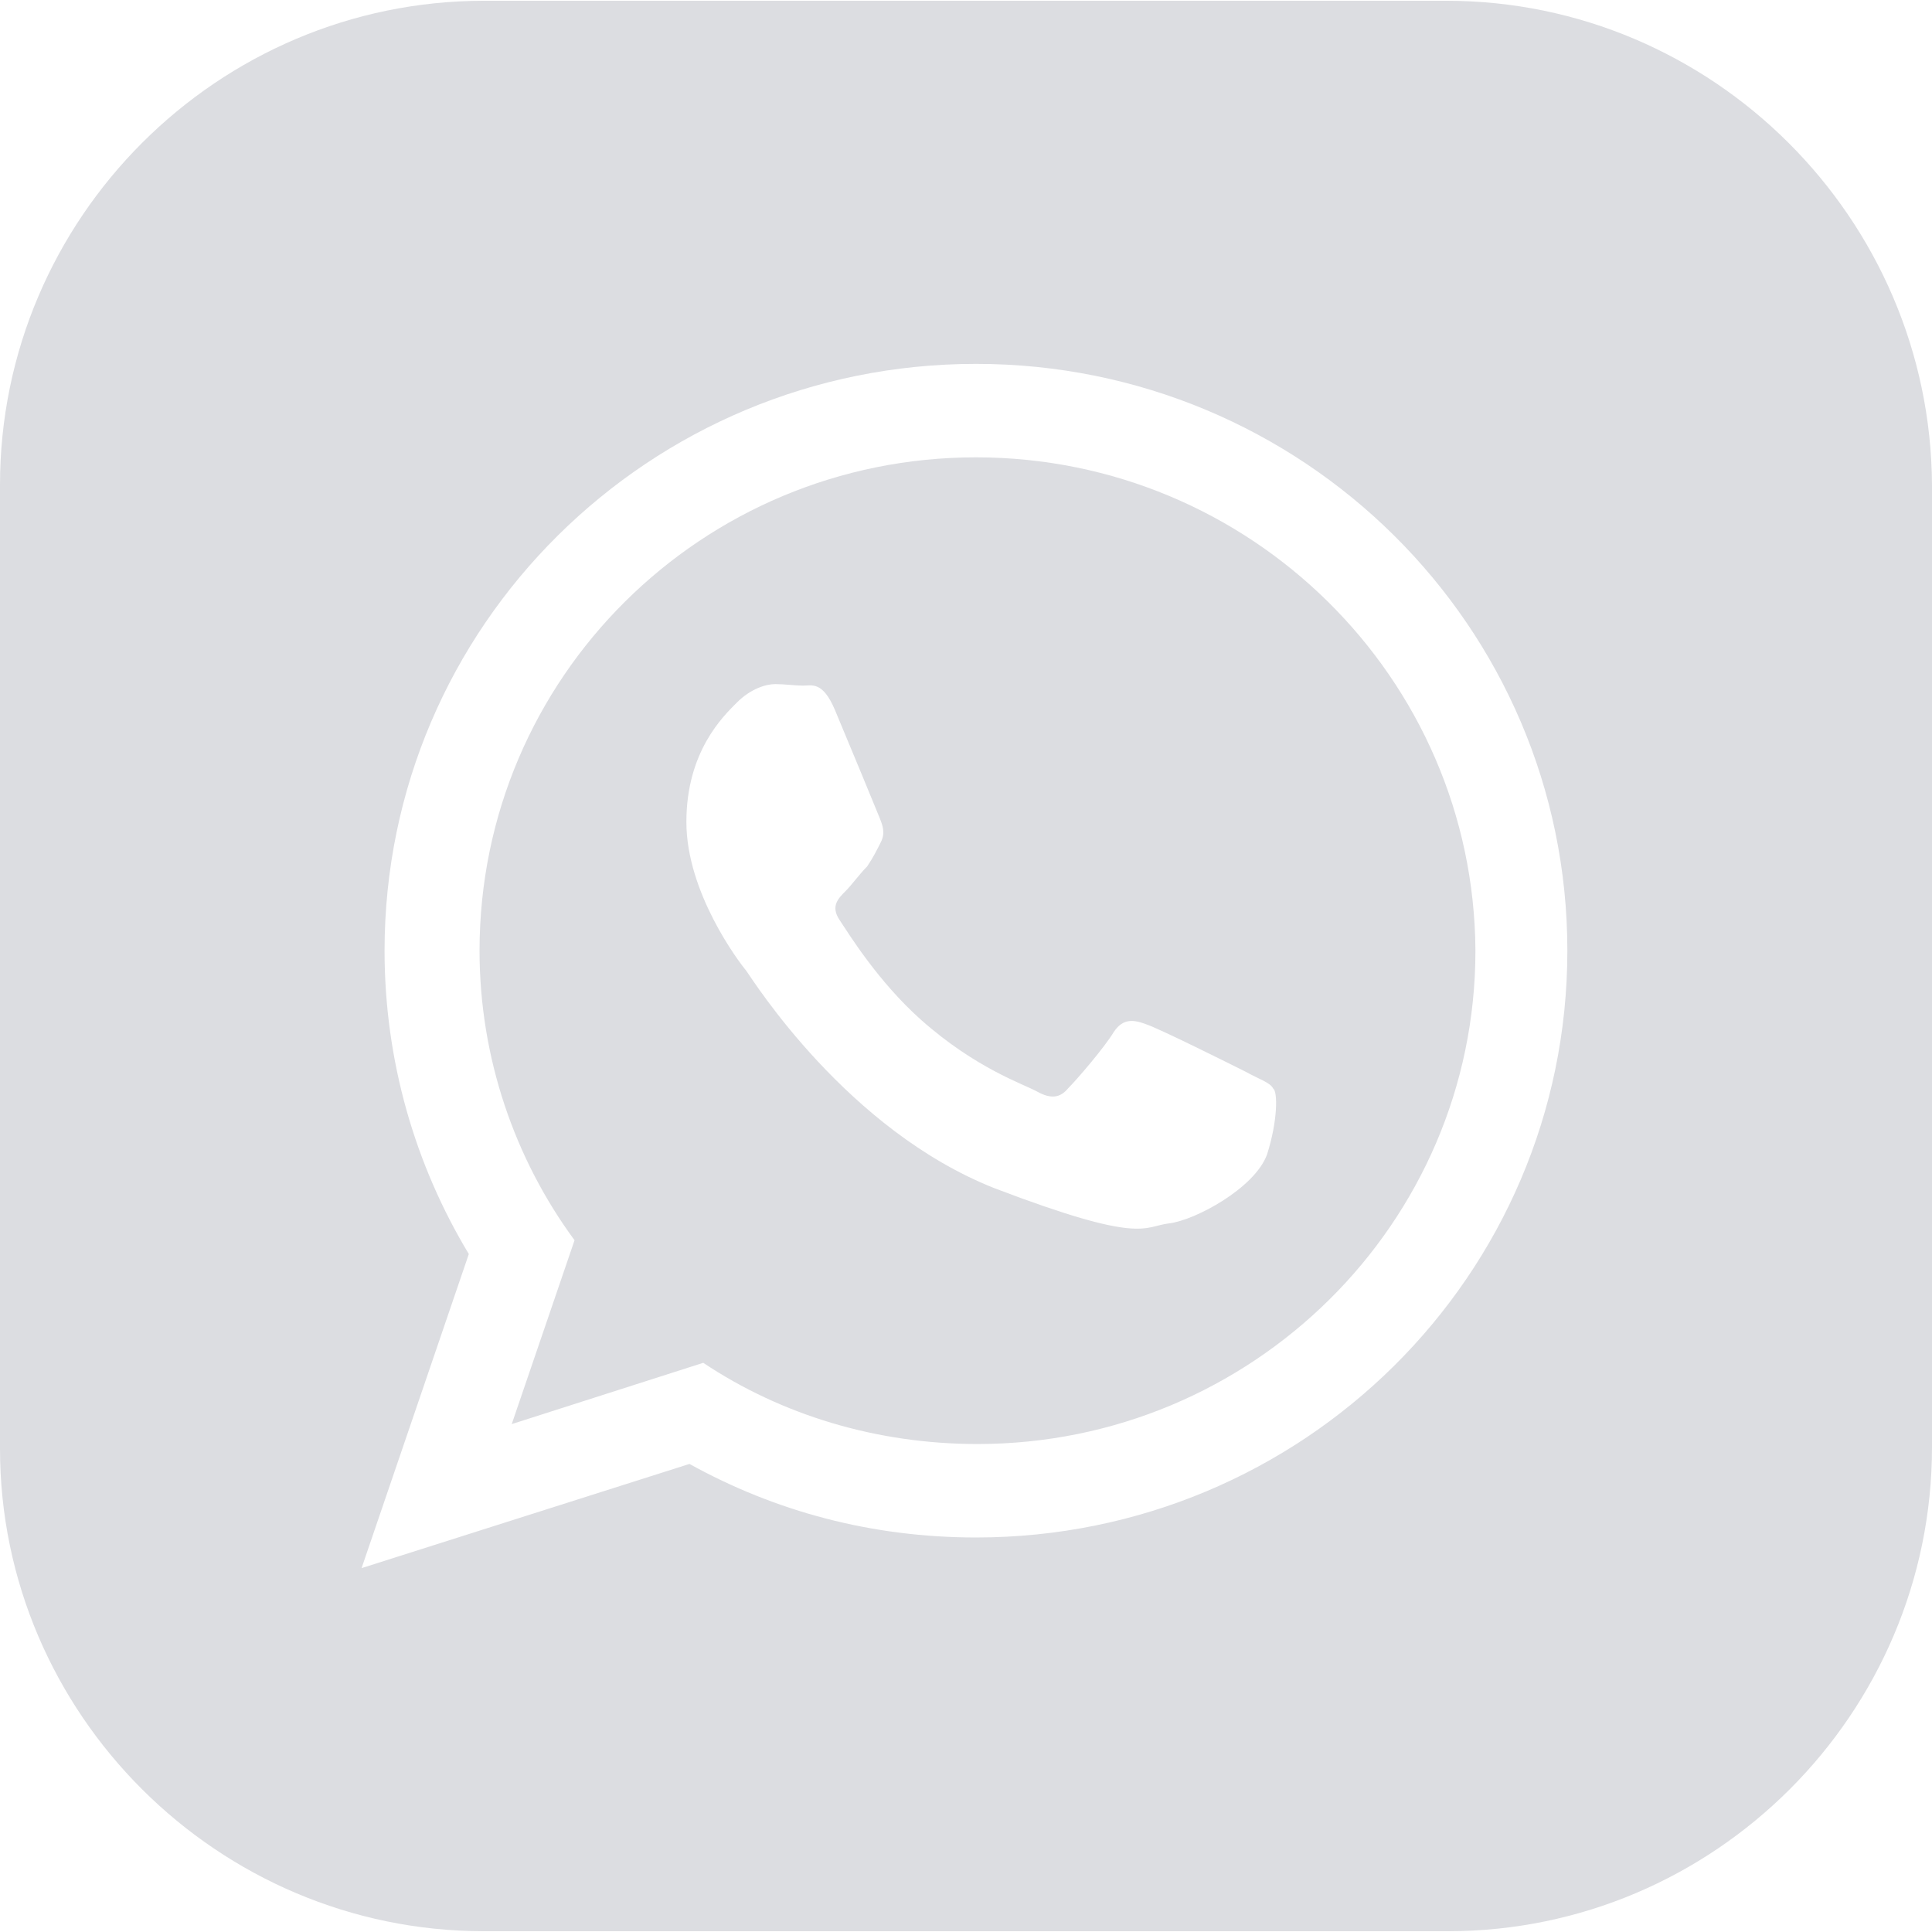
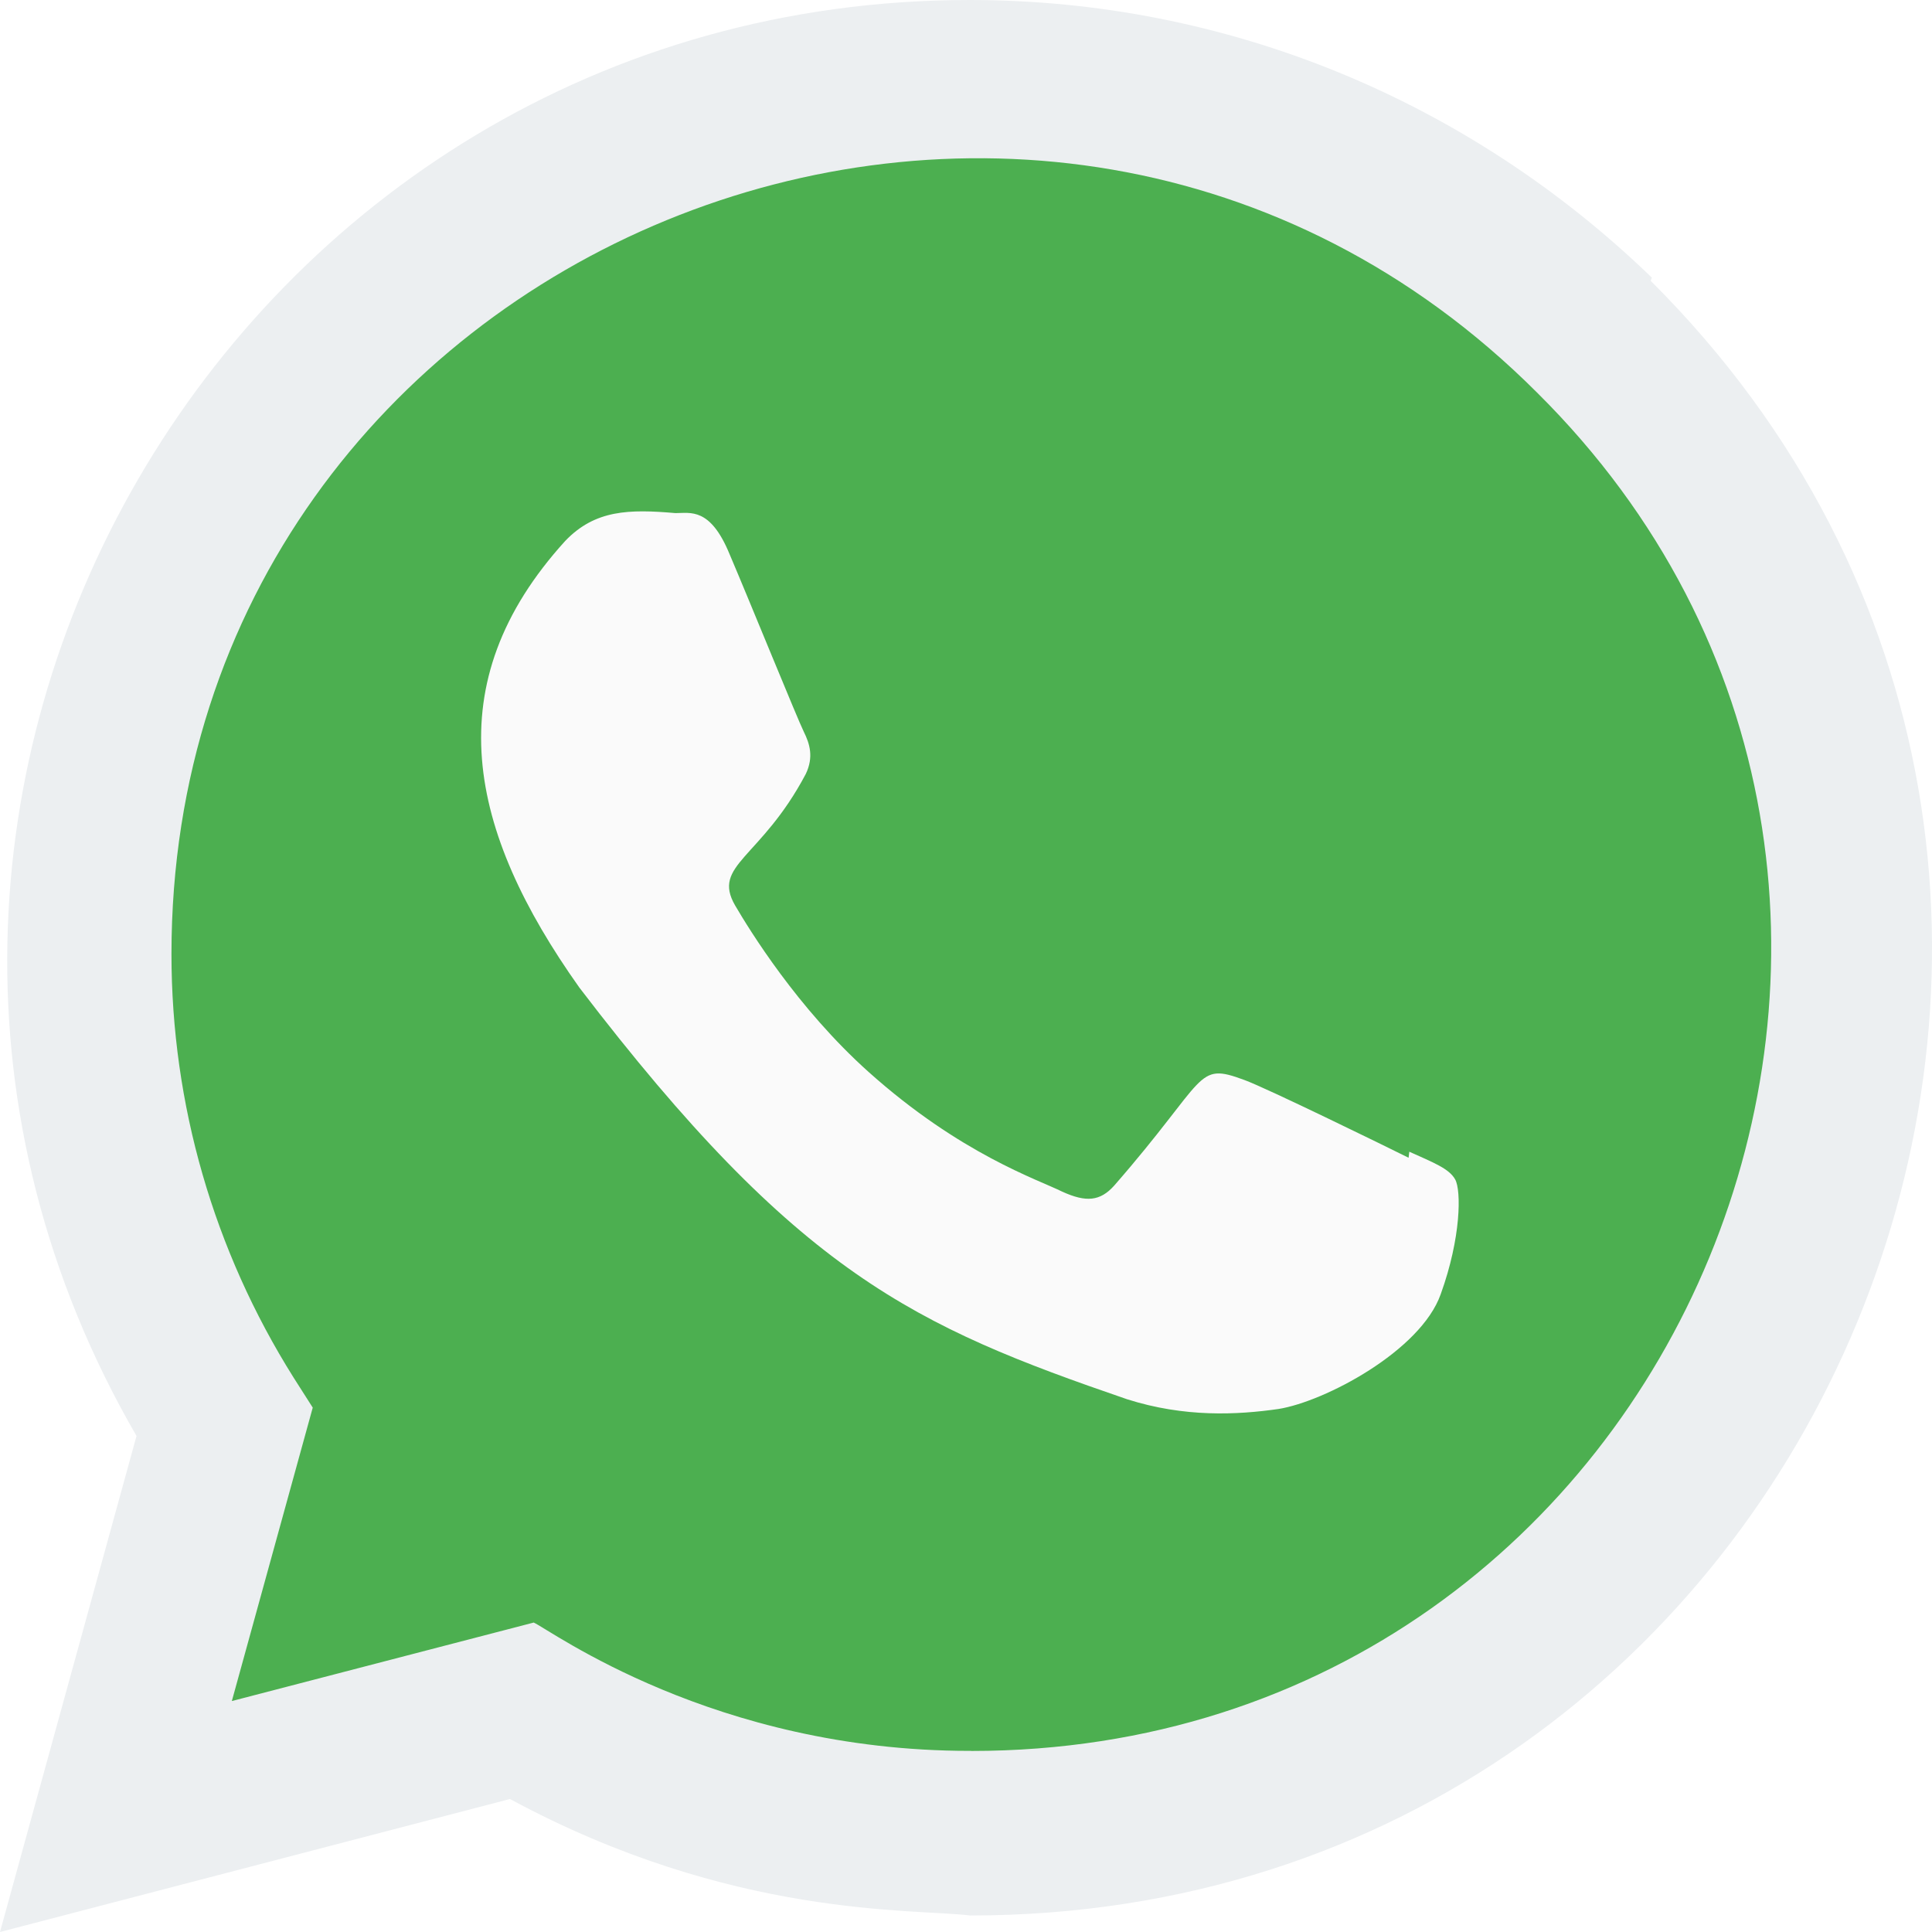
- <svg xmlns="http://www.w3.org/2000/svg" version="1.1" id="Layer_1" x="0px" y="0px" viewBox="0 0 504.4 504.4" style="enable-background:new 0 0 504.4 504.4;" xml:space="preserve" width="512px" height="512px">
-   <g>
-     <g>
-       <g>
-         <path d="M254.8,119.4c-71.6,0-129.6,57.6-129.6,128.8c0,28,9.2,54.4,24.8,75.6l-16.4,48l50-16c20.4,13.6,45.2,21.2,71.6,21.2    c71.6,0,130-57.6,130-128.8C384.8,177,326.4,119.4,254.8,119.4z M330.8,301.4c-3.2,8.8-18.8,17.2-25.6,18s-6.8,5.6-45.6-9.2    c-38.4-15.2-62.8-54-64.8-56.8c-2-2.4-15.6-20.4-15.6-38.8c0-18.4,9.6-27.6,13.2-31.2c3.6-3.6,7.6-4.8,10-4.8    c2.4,0,5.2,0.4,7.2,0.4c2.4,0,5.2-1.2,8.4,6.4c3.2,7.6,10.8,26,11.6,28s1.6,4,0.4,6.4c-1.2,2.4-2,4-3.6,6.4c-2,2-4,4.8-5.6,6.4    c-2,2-4,4-1.6,7.6c2.4,3.6,10,16,21.2,26c14.4,12.8,26.8,16.8,30.4,18.8c3.6,2,6,1.6,8-0.8c2.4-2.4,9.6-10.8,12-14.8    c2.4-3.6,5.2-3.2,8.4-2c3.6,1.2,22,10.4,26,12.4c3.6,2,6.4,2.8,7.2,4.4C333.6,285,333.6,292.6,330.8,301.4z" data-original="#000000" class="active-path" data-old_color="#000000" fill="#DCDDE1" />
-       </g>
-     </g>
-     <g>
-       <g>
-         <path d="M377.6,0.2H126.4C56.8,0.2,0,57,0,126.6v251.6c0,69.2,56.8,126,126.4,126H378c69.6,0,126.4-56.8,126.4-126.4V126.6    C504,57,447.2,0.2,377.6,0.2z M254.8,401.4c-27.2,0-52.4-6.8-74.8-19.2l-85.6,27.2l28-82c-14-23.2-22-50.4-22-79.2    c0-84.8,69.2-153.2,154.4-153.2s154.4,68.4,154.4,153.2S340,401.4,254.8,401.4z" data-original="#000000" class="active-path" data-old_color="#000000" fill="#DCDDE1" />
-       </g>
-     </g>
-   </g>
+ <svg xmlns="http://www.w3.org/2000/svg" enable-background="new 0 0 24 24" height="512" viewBox="0 0 24 24" width="512">
+   <path d="m20.52 3.449c-2.28-2.204-5.28-3.449-8.475-3.449-9.17 0-14.928 9.935-10.349 17.838l-1.696 6.162 6.335-1.652c2.76 1.491 5.021 1.359 5.716 1.447 10.633 0 15.926-12.864 8.454-20.307z" fill="#eceff1" />
+   <path d="m12.067 21.751-.006-.001h-.016c-3.182 0-5.215-1.507-5.415-1.594l-3.75.975 1.005-3.645-.239-.375c-.99-1.576-1.516-3.391-1.516-5.26 0-8.793 10.745-13.19 16.963-6.975 6.203 6.15 1.848 16.875-7.026 16.875z" fill="#4caf50" />
+   <path d="m17.507 14.307-.009.075c-.301-.15-1.767-.867-2.04-.966-.613-.227-.44-.036-1.617 1.312-.175.195-.349.21-.646.075-.3-.15-1.263-.465-2.403-1.485-.888-.795-1.484-1.77-1.66-2.07-.293-.506.32-.578.878-1.634.1-.21.049-.375-.025-.524-.075-.15-.672-1.62-.922-2.206-.24-.584-.487-.51-.672-.51-.576-.05-.997-.042-1.368.344-1.614 1.774-1.207 3.604.174 5.55 2.714 3.552 4.16 4.206 6.804 5.114.714.227 1.365.195 1.88.121.574-.091 1.767-.721 2.016-1.426.255-.705.255-1.29.18-1.425-.074-.135-.27-.21-.57-.345z" fill="#fafafa" />
</svg>
